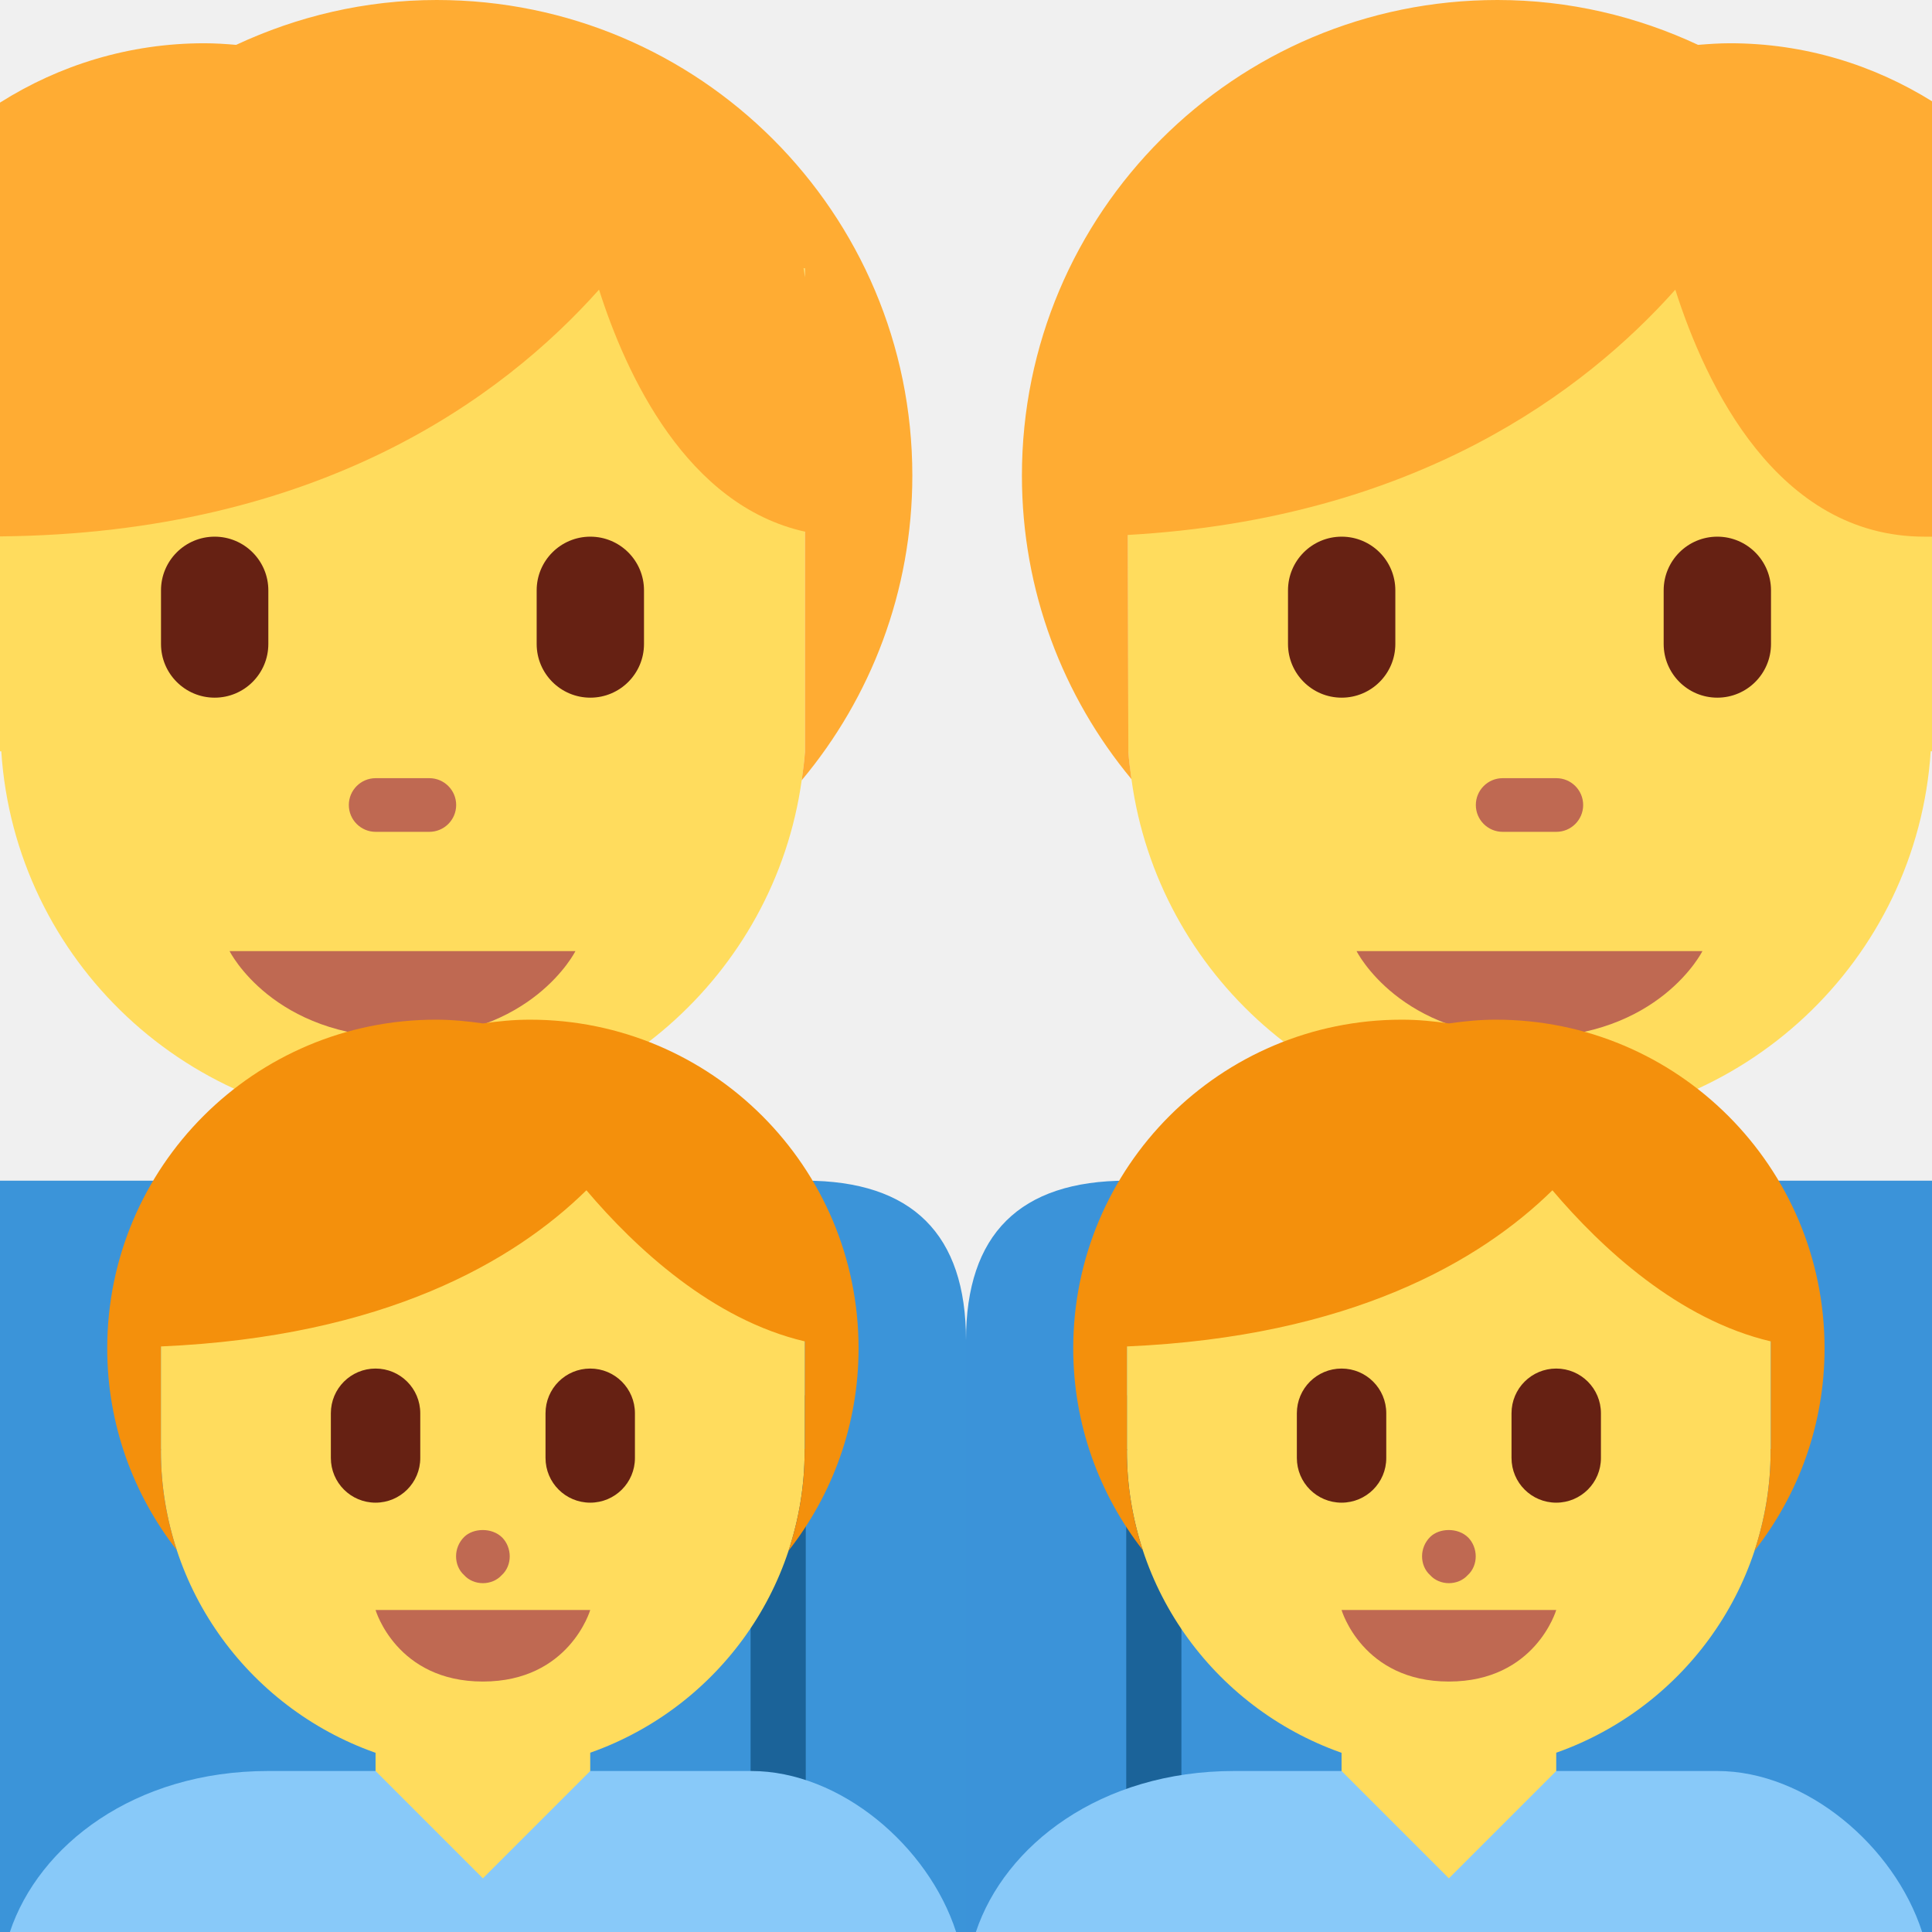
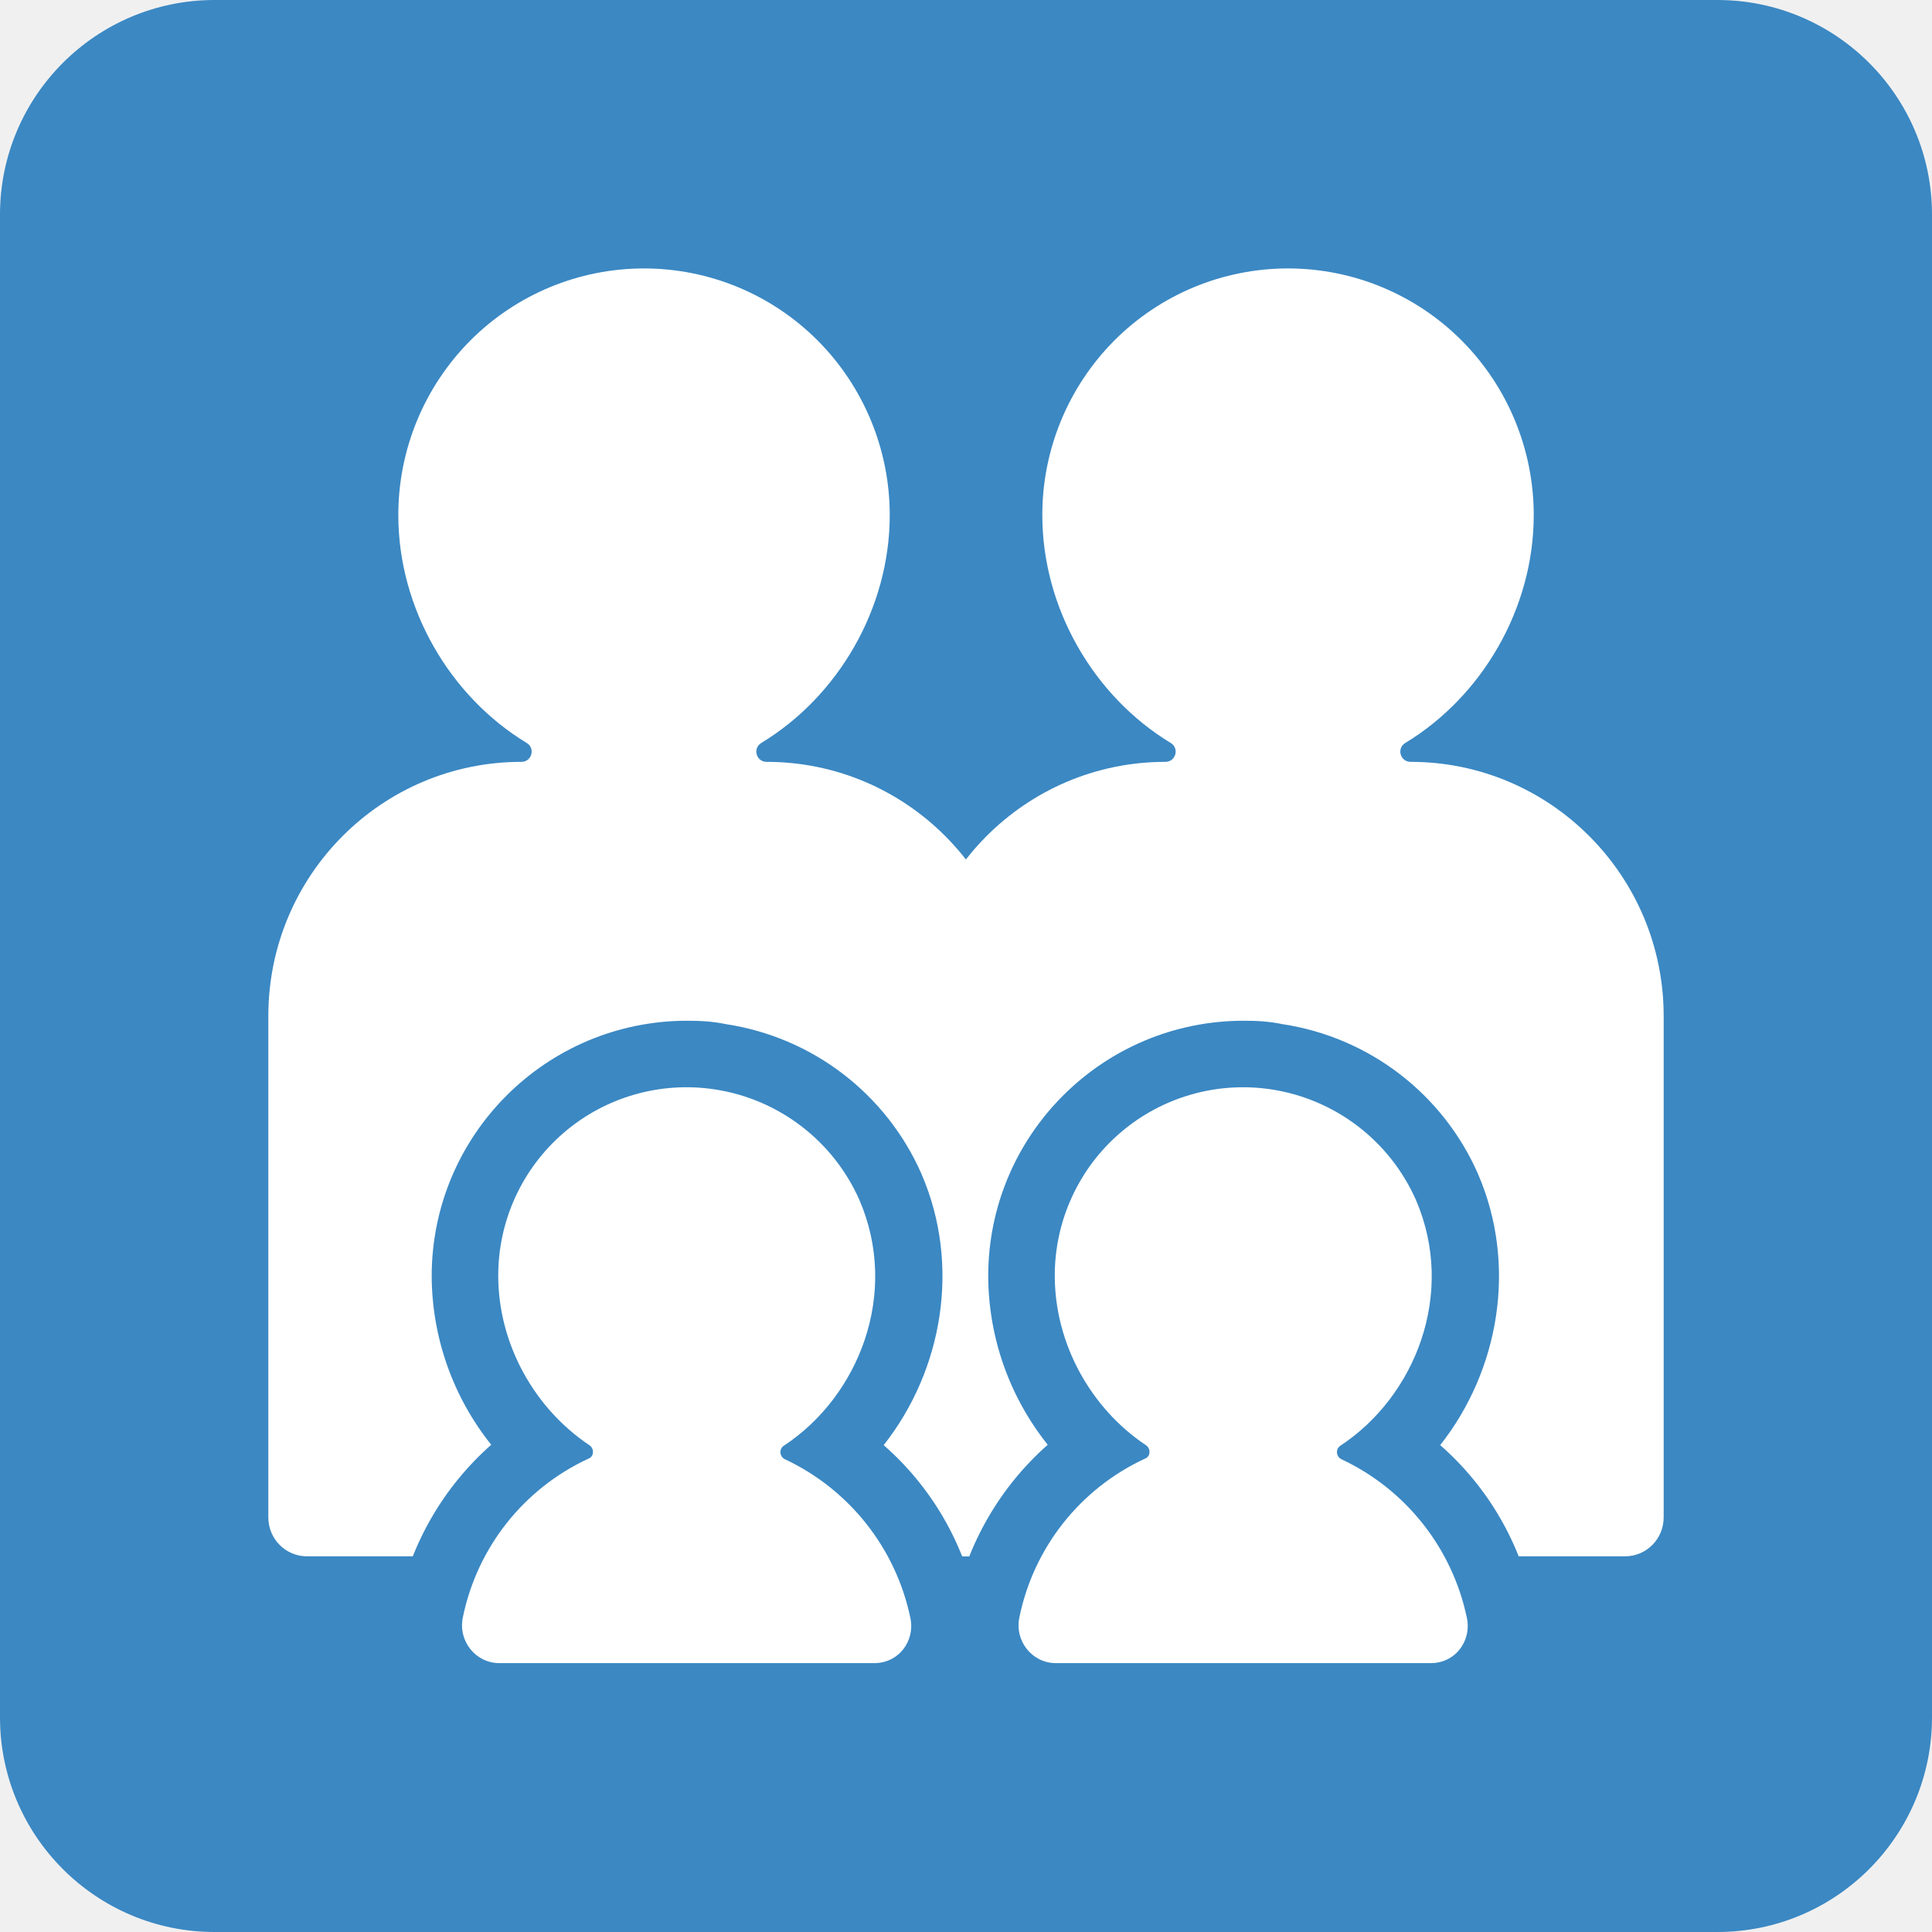
<svg xmlns="http://www.w3.org/2000/svg" viewBox="0 0 36 36">
-   <path fill="#FFDC5D" d="M26 22v-4h5v4h2v6h-9v-6z" />
-   <path fill="#3B93D9" d="M31 22l-2.528 3.778L26 22h-5c-2 0-3 1-3 2.973V36h18V22h-5z" />
-   <path fill="#1B6399" d="M20.986 26h1.028v10h-1.028z" />
-   <path fill="#FFDC5D" d="M21 4l.024 10c.011.175.036.347.059.518.494 3.64 3.618 6.45 7.417 6.45 3.978 0 7.223-3.079 7.476-6.969H36V4H21z" />
-   <path fill="#FFAC33" d="M19.042 8.861c0 2.151.767 4.123 2.042 5.658-.023-.172-.048-.343-.059-.518l-.01-4.033c5.362-.302 8.513-2.675 10.202-4.57C31.782 7.17 33.114 10 35.861 10H36V1.887C34.906 1.206 33.619.806 32.236.806c-.201 0-.398.014-.595.03C30.504.305 29.24 0 27.902 0c-4.894 0-8.86 3.967-8.86 8.861z" />
-   <path fill="#BF6952" d="M25.278 17.723h6.444s-.805 1.61-3.222 1.61-3.222-1.61-3.222-1.61zM28 15.5h1c.276 0 .5-.224.5-.5s-.224-.5-.5-.5h-1c-.276 0-.5.224-.5.5s.224.5.5.5z" />
-   <path fill="#662113" d="M32 13c.552 0 1-.448 1-1v-1c0-.552-.448-1-1-1s-1 .448-1 1v1c0 .552.448 1 1 1zm-7 0c.552 0 1-.448 1-1v-1c0-.552-.448-1-1-1s-1 .448-1 1v1c0 .552.448 1 1 1z" />
-   <path fill="#FFDC5D" d="M5 22v-4h5v4h2v6H3v-6z" />
-   <path fill="#3B94D9" d="M15 22h-5l-2.472 3.778L5 22H0v14h18V24.973C18 23 17 22 15 22z" />
-   <path fill="#1B6399" d="M13.986 26h1.028v10h-1.028z" />
-   <path fill="#FFDC5D" d="M15 14V5L0 4v10h.024c.252 3.89 3.498 6.969 7.476 6.969 3.791 0 6.932-2.799 7.438-6.428.025-.18.05-.358.062-.541z" />
-   <path fill="#FFAC33" d="M3.806.806C2.405.806 1.102 1.215 0 1.912v8.083c5.947-.055 9.375-2.593 11.162-4.598.506 1.589 1.633 4.021 3.838 4.51V14c-.012.183-.037.361-.062.54C16.224 13.002 17 11.023 17 8.861 17 3.967 13.033 0 8.139 0 6.801 0 5.538.305 4.4.836c-.196-.017-.394-.03-.594-.03zM15 5v.166l-.028-.167L15 5z" />
-   <path fill="#BF6952" d="M10.722 17.723H4.278s.805 1.61 3.222 1.61 3.222-1.61 3.222-1.61zM8 15.5H7c-.276 0-.5-.224-.5-.5s.224-.5.5-.5h1c.276 0 .5.224.5.5s-.224.5-.5.5z" />
-   <path fill="#662113" d="M4 13c-.552 0-1-.448-1-1v-1c0-.552.448-1 1-1s1 .448 1 1v1c0 .552-.448 1-1 1zm7 0c-.552 0-1-.448-1-1v-1c0-.552.448-1 1-1s1 .448 1 1v1c0 .552-.448 1-1 1z" />
-   <path fill="#FFDC5D" d="M28.998 34v-3h-4v3h-1v2h6v-2z" />
-   <path fill="#88C9F9" d="M24.998 33h-2c-2.493 0-4.276 1.385-4.814 3h17.632c-.517-1.602-2.159-3-3.818-3h-3l-.466.466L26.998 35l-2-2z" />
-   <path fill="#FFDC5D" d="M32.993 27.04l-.002-.04h.007v-4.286l-4.286-.857-7.714.857V27H21l-.002.04c0 .644.106 1.263.296 1.844.782 2.388 3.038 4.116 5.702 4.116 2.659 0 4.911-1.722 5.697-4.103.192-.585.3-1.208.3-1.857z" />
-   <path fill="#F4900C" d="M33.998 25.125c0-3.383-2.742-6.125-6.125-6.125-.298 0-.588.029-.875.07-.286-.041-.577-.07-.875-.07-3.383 0-6.125 2.742-6.125 6.125 0 1.418.487 2.721 1.296 3.759-.19-.581-.296-1.2-.296-1.844L21 27h-.002v-1.911c4.172-.181 6.588-1.592 7.929-2.91.91 1.074 2.351 2.414 4.071 2.816V27h-.007l.002.04c0 .649-.108 1.272-.301 1.857.816-1.04 1.306-2.348 1.306-3.772z" />
-   <path fill="#BF6952" d="M28.998 30h-4s.389 1.333 2 1.333 2-1.333 2-1.333zm-2-.5c-.13 0-.26-.05-.35-.15-.1-.09-.15-.22-.15-.35s.05-.26.15-.36c.17-.17.52-.18.71.01.09.091.14.221.14.351s-.05.26-.15.35c-.09.099-.22.149-.35.149z" />
-   <path fill="#662113" d="M28.998 28c-.461 0-.833-.373-.833-.833v-.833c0-.461.373-.833.833-.833.461 0 .833.373.833.833v.833c.001.46-.372.833-.833.833zm-4 0c-.461 0-.833-.373-.833-.833v-.833c0-.461.373-.833.833-.833.461 0 .833.373.833.833v.833c.001.46-.372.833-.833.833z" />
-   <path fill="#FFDC5D" d="M10.998 34v-3h-4v3h-1v2h6v-2z" />
-   <path fill="#88C9F9" d="M6.998 33h-2C2.505 33 .722 34.385.184 36h17.632c-.517-1.602-2.159-3-3.818-3h-3l-.466.466L8.998 35l-2-2z" />
-   <path fill="#FFDC5D" d="M14.993 27.04l-.002-.04h.007v-4.286l-4.286-.857-7.714.857V27H3l-.002.04c0 .644.106 1.263.296 1.844C4.076 31.272 6.332 33 8.996 33c2.659 0 4.911-1.722 5.697-4.103.192-.585.3-1.208.3-1.857z" />
-   <path fill="#F4900C" d="M15.998 25.125c0-3.383-2.742-6.125-6.125-6.125-.298 0-.588.029-.875.07-.286-.041-.577-.07-.875-.07-3.383 0-6.125 2.742-6.125 6.125 0 1.418.487 2.721 1.296 3.759-.19-.581-.296-1.2-.296-1.844L3 27h-.002v-1.911c4.172-.181 6.588-1.592 7.929-2.91.91 1.074 2.351 2.414 4.071 2.816V27h-.007l.002.04c0 .649-.108 1.272-.301 1.857.816-1.04 1.306-2.348 1.306-3.772z" />
-   <path fill="#BF6952" d="M10.998 30h-4s.389 1.333 2 1.333 2-1.333 2-1.333zm-2-.5c-.13 0-.26-.05-.35-.15-.1-.09-.15-.22-.15-.35s.05-.26.15-.36c.17-.17.52-.18.71.01.09.091.14.221.14.351s-.05.26-.15.35c-.09.099-.22.149-.35.149z" />
-   <path fill="#662113" d="M10.998 28c-.461 0-.833-.373-.833-.833v-.833c0-.461.373-.833.833-.833.461 0 .833.373.833.833v.833c.001.46-.372.833-.833.833zm-4 0c-.461 0-.833-.373-.833-.833v-.833c0-.461.373-.833.833-.833.461 0 .833.373.833.833v.833c.001.46-.372.833-.833.833z" />
+   <path fill="#3B88C3" d="M36 32c0 2.209-1.791 4-4 4H4c-2.209 0-4-1.791-4-4V4c0-2.209 1.791-4 4-4h28c2.209 0 4 1.791 4 4v28z" />
+   <path fill="#FFF" d="M14.284 14.196c-.195 0-.263-.255-.097-.353 1.425-.863 2.392-2.5 2.392-4.245 0-1.22-.483-2.389-1.341-3.251a4.57 4.57 0 0 0-6.476 0 4.608 4.608 0 0 0-1.34 3.251c0 1.745.966 3.382 2.391 4.245.166.098.098.353-.098.353C7.11 14.196 5 16.314 5 18.931v9.343c0 .402.322.726.722.726h12.555c.4 0 .723-.323.723-.726v-9.343c0-2.608-2.109-4.735-4.716-4.735Z" />
+   <path fill="#FFF" d="M26.285 14.196c-.196 0-.264-.255-.098-.353 1.425-.863 2.392-2.5 2.392-4.245 0-1.22-.483-2.389-1.341-3.251a4.57 4.57 0 0 0-6.476 0 4.608 4.608 0 0 0-1.34 3.251c0 1.745.966 3.382 2.391 4.245.166.098.098.353-.098.353-2.606 0-4.715 2.118-4.715 4.735v9.343c0 .402.322.726.723.726h12.555c.4 0 .722-.323.722-.726v-9.343c0-2.608-2.109-4.735-4.715-4.735Z" />
+   <path fill="#3B88C3" d="M8.044 23.78a4.761 4.761 0 0 1 4.76-4.76c.224 0 .472.01.725.064a4.758 4.758 0 0 1 3.644 2.796v.001c.727 1.684.402 3.64-.707 5.047a5.393 5.393 0 0 1 1.733 2.982 1.944 1.944 0 0 1-1.905 2.34h-6.97c-.581 0-1.133-.25-1.503-.711a1.932 1.932 0 0 1-.402-1.627v-.001a5.467 5.467 0 0 1 1.734-2.99 5.065 5.065 0 0 1-1.109-3.141Z" />
+   <path fill="#FFF" d="M16.964 30.15a4.22 4.22 0 0 0-2.34-2.96c-.1-.05-.11-.19-.02-.25 1.4-.92 2.16-2.84 1.41-4.58a3.527 3.527 0 0 0-2.69-2.06 3.507 3.507 0 0 0-4.04 3.47c0 1.28.68 2.48 1.7 3.16.09.06.09.21-.02.25a4.182 4.182 0 0 0-2.34 2.96c-.09.44.24.85.68.85h6.97c.46.01.78-.4.69-.84Z" />
+   <path fill="#3B88C3" d="M18.414 23.78a4.761 4.761 0 0 1 4.76-4.76c.224 0 .472.01.725.064a4.757 4.757 0 0 1 3.644 2.796v.001c.727 1.684.402 3.64-.707 5.047a5.393 5.393 0 0 1 1.733 2.982 1.944 1.944 0 0 1-1.905 2.34h-6.97c-.581 0-1.133-.25-1.503-.711a1.932 1.932 0 0 1-.402-1.627v-.001a5.467 5.467 0 0 1 1.734-2.99 5.065 5.065 0 0 1-1.109-3.141Z" />
+   <path fill="#FFF" d="M27.334 30.15a4.22 4.22 0 0 0-2.34-2.96c-.1-.05-.11-.19-.02-.25 1.4-.92 2.16-2.84 1.41-4.58a3.528 3.528 0 0 0-2.69-2.06 3.508 3.508 0 0 0-4.04 3.47c0 1.28.68 2.48 1.7 3.16.09.06.09.21-.02.25a4.181 4.181 0 0 0-2.34 2.96c-.09.44.24.85.68.85h6.97c.46.01.78-.4.69-.84Z" />
</svg>
